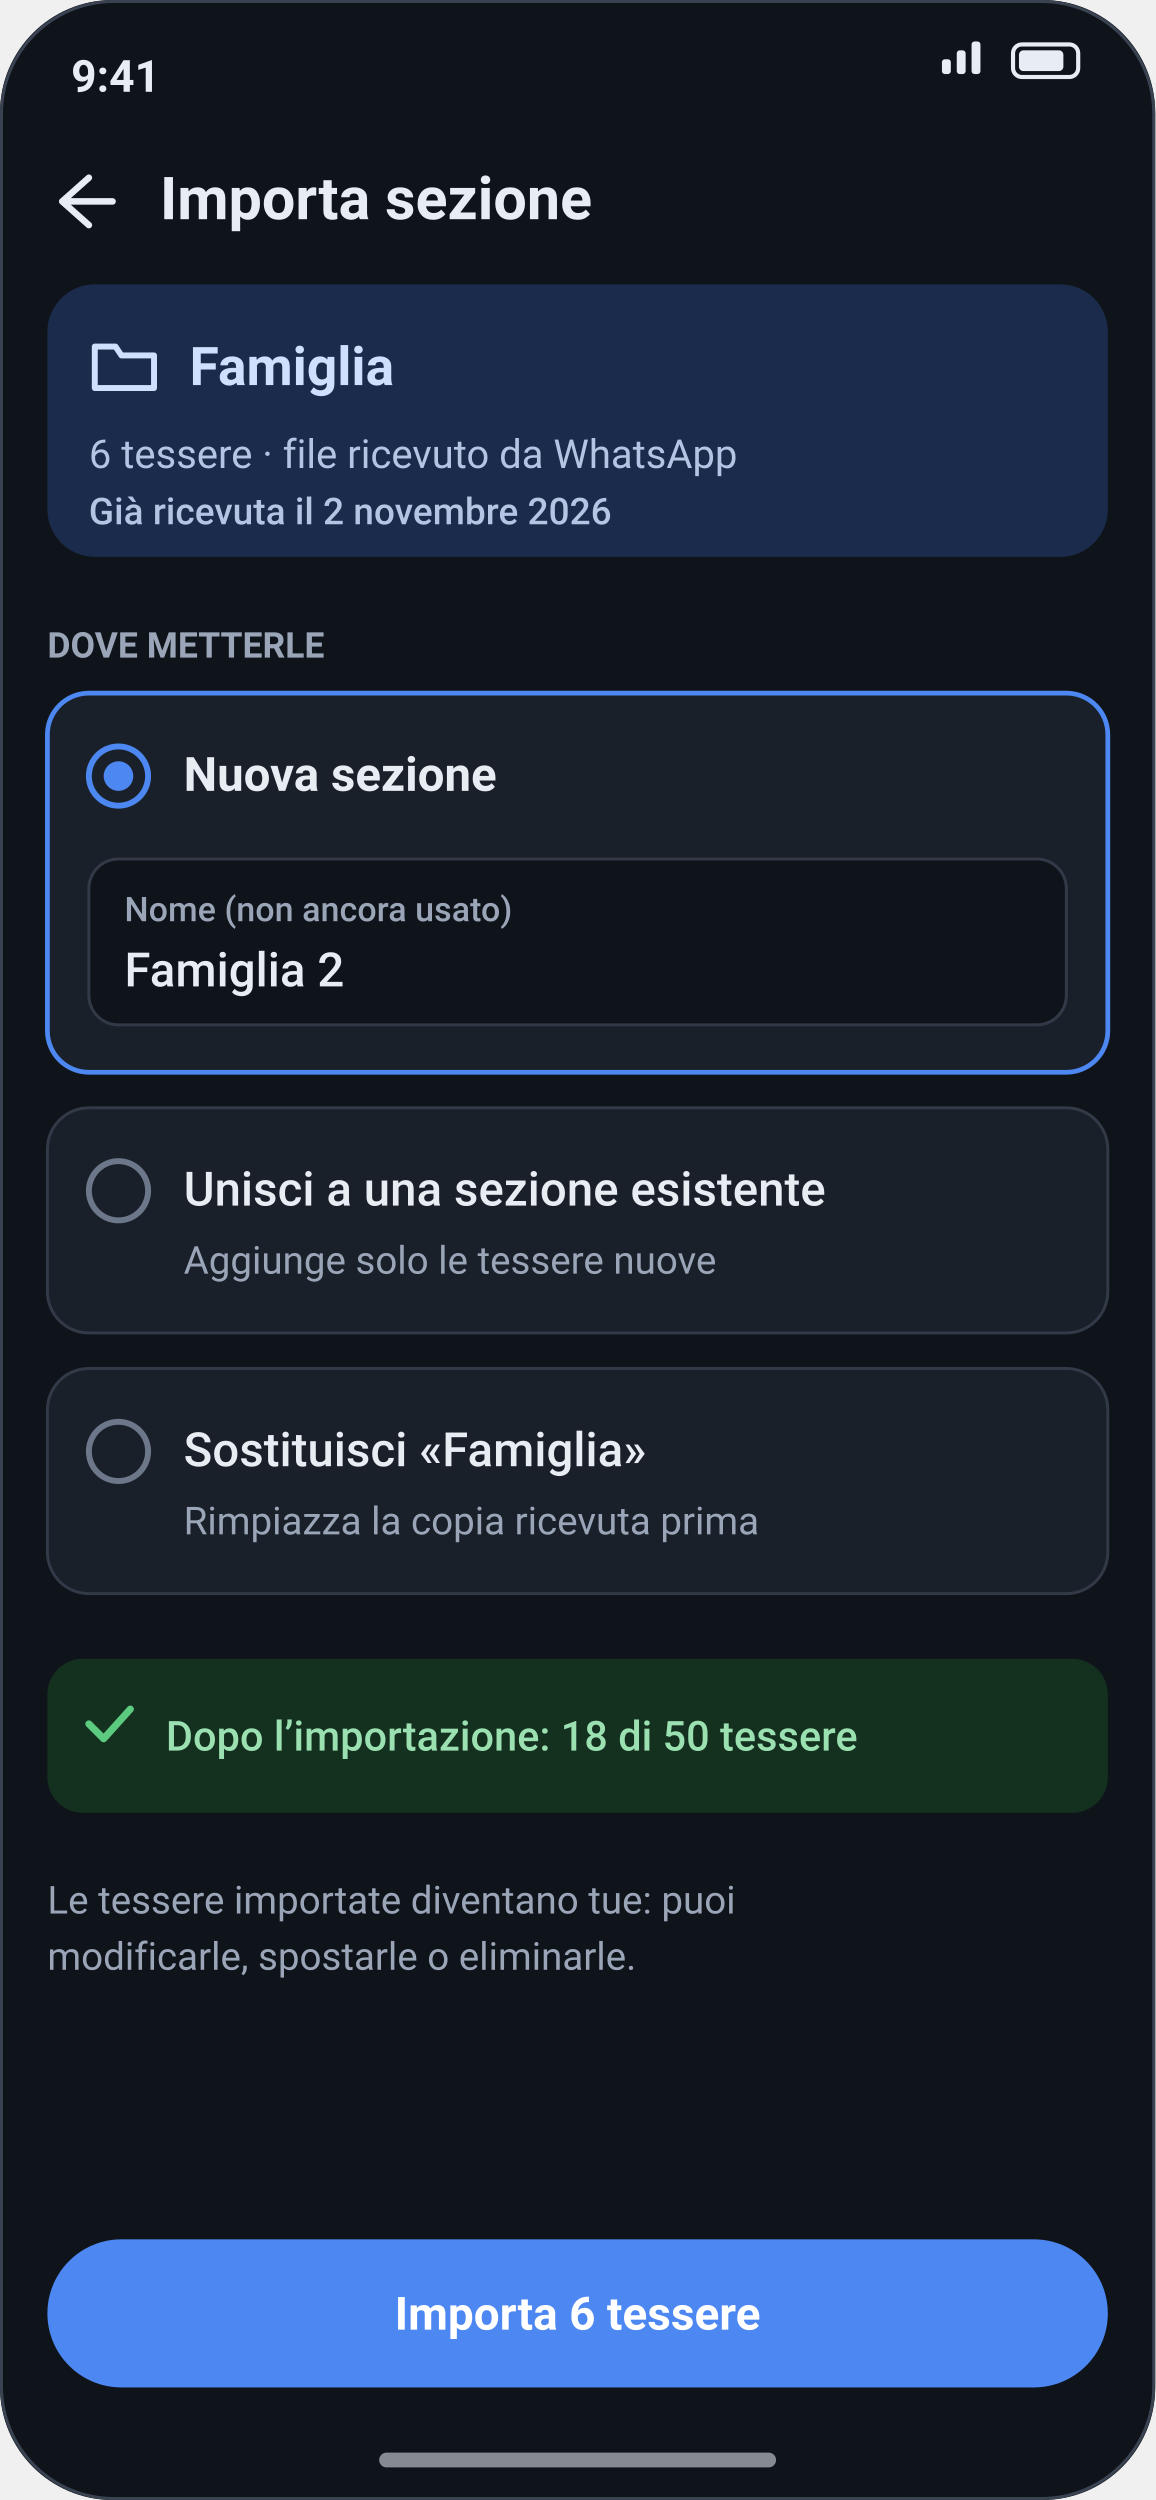
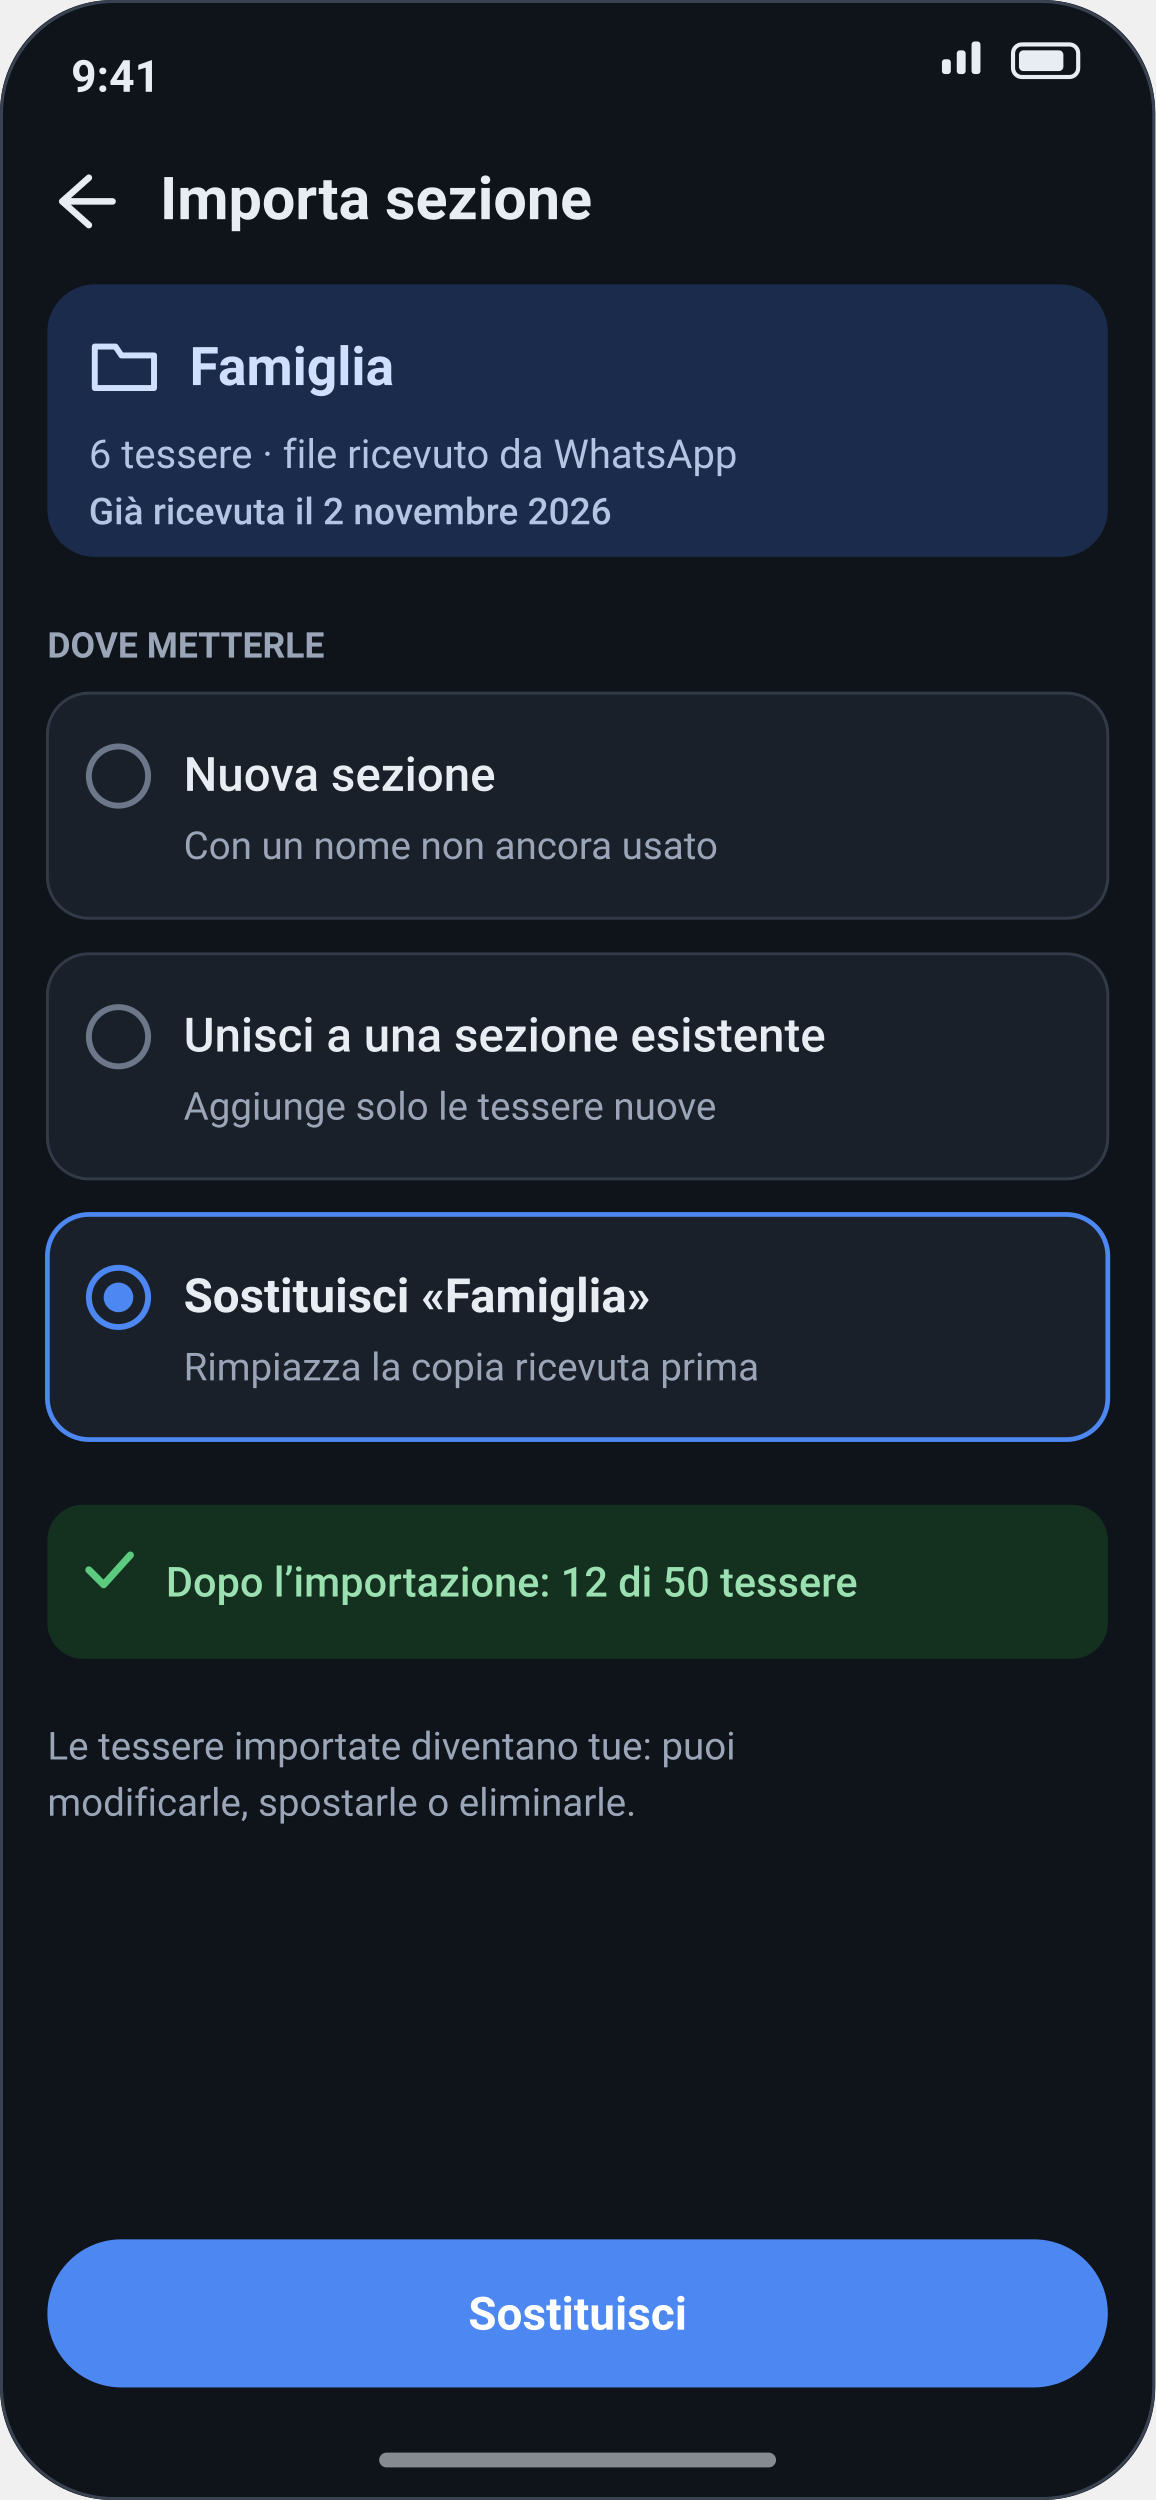
<svg xmlns="http://www.w3.org/2000/svg" viewBox="0 0 390 844" width="390" height="844" font-family="Roboto, Inter, 'Helvetica Neue', Arial, sans-serif">
  <defs>
    <clipPath id="s">
      <rect width="390" height="844" rx="38" />
    </clipPath>
  </defs>
  <g clip-path="url(#s)">
    <rect x="0" y="0" width="390" height="844" rx="0" fill="#0F131A" opacity="1" />
    <path d="M30 60 L21 68 L30 76 M21 68 H38" fill="none" stroke="#E8ECF3" stroke-width="2.2" stroke-linecap="round" stroke-linejoin="round" />
    <text x="54" y="74" font-size="20" font-weight="600" fill="#E8ECF3" text-anchor="start" opacity="1">Importa sezione</text>
    <rect x="16" y="96" width="358" height="92" rx="16" fill="#1B2B4B" opacity="1" />
    <path d="M32 117 H39 L41 120 H52 V131 H32 Z" fill="none" stroke="#CFE0FF" stroke-width="2" stroke-linejoin="round" />
    <text x="64" y="130" font-size="18" font-weight="700" fill="#CFE0FF" text-anchor="start" opacity="1">Famiglia</text>
    <text x="30" y="158" font-size="13.5" font-weight="400" fill="#CFE0FF" text-anchor="start" opacity="0.85">6 tessere · file ricevuto da WhatsApp</text>
    <text x="30" y="177" font-size="12.5" font-weight="500" fill="#CFE0FF" text-anchor="start" opacity="0.85">Già ricevuta il 2 novembre 2026</text>
    <text x="16" y="222" font-size="12" font-weight="700" fill="#9AA5B8" text-anchor="start" opacity="1">DOVE METTERLE</text>
-     <rect x="16" y="234" width="358" height="128" rx="14" fill="#1A2029" stroke="#4C87F2" stroke-width="1.6" opacity="1" />
-     <circle cx="40" cy="262" r="10" fill="none" stroke="#4C87F2" stroke-width="2" />
-     <circle cx="40" cy="262" r="5" fill="#4C87F2" />
-     <text x="62" y="267" font-size="16" font-weight="600" fill="#E8ECF3" text-anchor="start" opacity="1">Nuova sezione</text>
-     <rect x="30" y="290" width="330" height="56" rx="10" fill="#0F131A" stroke="#323A48" stroke-width="1" opacity="1" />
-     <text x="42" y="311" font-size="11.5" font-weight="500" fill="#9AA5B8" text-anchor="start" opacity="1">Nome (non ancora usato)</text>
-     <text x="42" y="333" font-size="16" font-weight="500" fill="#E8ECF3" text-anchor="start" opacity="1">Famiglia 2</text>
-     <rect x="16" y="374" width="358" height="76" rx="14" fill="#1A2029" stroke="#323A48" stroke-width="1" opacity="1" />
-     <circle cx="40" cy="402" r="10" fill="none" stroke="#6C778A" stroke-width="2" />
-     <text x="62" y="407" font-size="16" font-weight="500" fill="#E8ECF3" text-anchor="start" opacity="1">Unisci a una sezione esistente</text>
-     <text x="62" y="430" font-size="13" font-weight="400" fill="#9AA5B8" text-anchor="start" opacity="1">Aggiunge solo le tessere nuove</text>
-     <rect x="16" y="462" width="358" height="76" rx="14" fill="#1A2029" stroke="#323A48" stroke-width="1" opacity="1" />
-     <circle cx="40" cy="490" r="10" fill="none" stroke="#6C778A" stroke-width="2" />
-     <text x="62" y="495" font-size="16" font-weight="500" fill="#E8ECF3" text-anchor="start" opacity="1">Sostituisci «Famiglia»</text>
-     <text x="62" y="518" font-size="13" font-weight="400" fill="#9AA5B8" text-anchor="start" opacity="1">Rimpiazza la copia ricevuta prima</text>
-     <rect x="16" y="560" width="358" height="52" rx="12" fill="#14301F" opacity="1" />
-     <path d="M30 582 l5 5 l9 -10" fill="none" stroke="#5CCB80" stroke-width="2.4" stroke-linecap="round" stroke-linejoin="round" />
-     <text x="56" y="591" font-size="14" font-weight="500" fill="#9BE0B1" text-anchor="start" opacity="1">Dopo l’importazione: 18 di 50 tessere</text>
-     <text x="16" y="646" font-size="13" font-weight="400" fill="#9AA5B8" text-anchor="start" opacity="1">Le tessere importate diventano tue: puoi</text>
-     <text x="16" y="665" font-size="13" font-weight="400" fill="#9AA5B8" text-anchor="start" opacity="1">modificarle, spostarle o eliminarle.</text>
+     <rect x="16" y="234" width="358" height="76" rx="14" fill="#1A2029" stroke="#323A48" stroke-width="1" opacity="1" />
+     <circle cx="40" cy="262" r="10" fill="none" stroke="#6C778A" stroke-width="2" />
+     <text x="62" y="267" font-size="16" font-weight="500" fill="#E8ECF3" text-anchor="start" opacity="1">Nuova sezione</text>
+     <text x="62" y="290" font-size="13" font-weight="400" fill="#9AA5B8" text-anchor="start" opacity="1">Con un nome non ancora usato</text>
+     <rect x="16" y="322" width="358" height="76" rx="14" fill="#1A2029" stroke="#323A48" stroke-width="1" opacity="1" />
+     <circle cx="40" cy="350" r="10" fill="none" stroke="#6C778A" stroke-width="2" />
+     <text x="62" y="355" font-size="16" font-weight="500" fill="#E8ECF3" text-anchor="start" opacity="1">Unisci a una sezione esistente</text>
+     <text x="62" y="378" font-size="13" font-weight="400" fill="#9AA5B8" text-anchor="start" opacity="1">Aggiunge solo le tessere nuove</text>
+     <rect x="16" y="410" width="358" height="76" rx="14" fill="#1A2029" stroke="#4C87F2" stroke-width="1.6" opacity="1" />
+     <circle cx="40" cy="438" r="10" fill="none" stroke="#4C87F2" stroke-width="2" />
+     <circle cx="40" cy="438" r="5" fill="#4C87F2" />
+     <text x="62" y="443" font-size="16" font-weight="600" fill="#E8ECF3" text-anchor="start" opacity="1">Sostituisci «Famiglia»</text>
+     <text x="62" y="466" font-size="13" font-weight="400" fill="#9AA5B8" text-anchor="start" opacity="1">Rimpiazza la copia ricevuta prima</text>
+     <rect x="16" y="508" width="358" height="52" rx="12" fill="#14301F" opacity="1" />
+     <path d="M30 530 l5 5 l9 -10" fill="none" stroke="#5CCB80" stroke-width="2.4" stroke-linecap="round" stroke-linejoin="round" />
+     <text x="56" y="539" font-size="14" font-weight="500" fill="#9BE0B1" text-anchor="start" opacity="1">Dopo l’importazione: 12 di 50 tessere</text>
+     <text x="16" y="594" font-size="13" font-weight="400" fill="#9AA5B8" text-anchor="start" opacity="1">Le tessere importate diventano tue: puoi</text>
+     <text x="16" y="613" font-size="13" font-weight="400" fill="#9AA5B8" text-anchor="start" opacity="1">modificarle, spostarle o eliminarle.</text>
    <rect x="16" y="756" width="358" height="50" rx="25.0" fill="#4C87F2" opacity="1" />
-     <text x="195.0" y="786.5" font-size="15.5" font-weight="600" fill="#fff" text-anchor="middle" opacity="1">Importa 6 tessere</text>
+     <text x="195.0" y="786.5" font-size="15.5" font-weight="600" fill="#fff" text-anchor="middle" opacity="1">Sostituisci</text>
    <text x="24" y="31" font-size="15" font-weight="600" fill="#E8ECF3" text-anchor="start" opacity="1">9:41</text>
    <g fill="#E8ECF3">
      <rect x="318" y="20" width="3" height="5" rx="1" />
      <rect x="323" y="17" width="3" height="8" rx="1" />
      <rect x="328" y="14" width="3" height="11" rx="1" />
      <rect x="342" y="15" width="22" height="11" rx="3" fill="none" stroke="#E8ECF3" stroke-width="1.4" />
      <rect x="344" y="17" width="15" height="7" rx="1.5" />
    </g>
    <rect x="128" y="828" width="134" height="5" rx="2.5" fill="#E8ECF3" opacity="0.55" />
  </g>
  <rect x=".5" y=".5" width="389" height="843" rx="38" fill="none" stroke="#3A4352" />
</svg>
